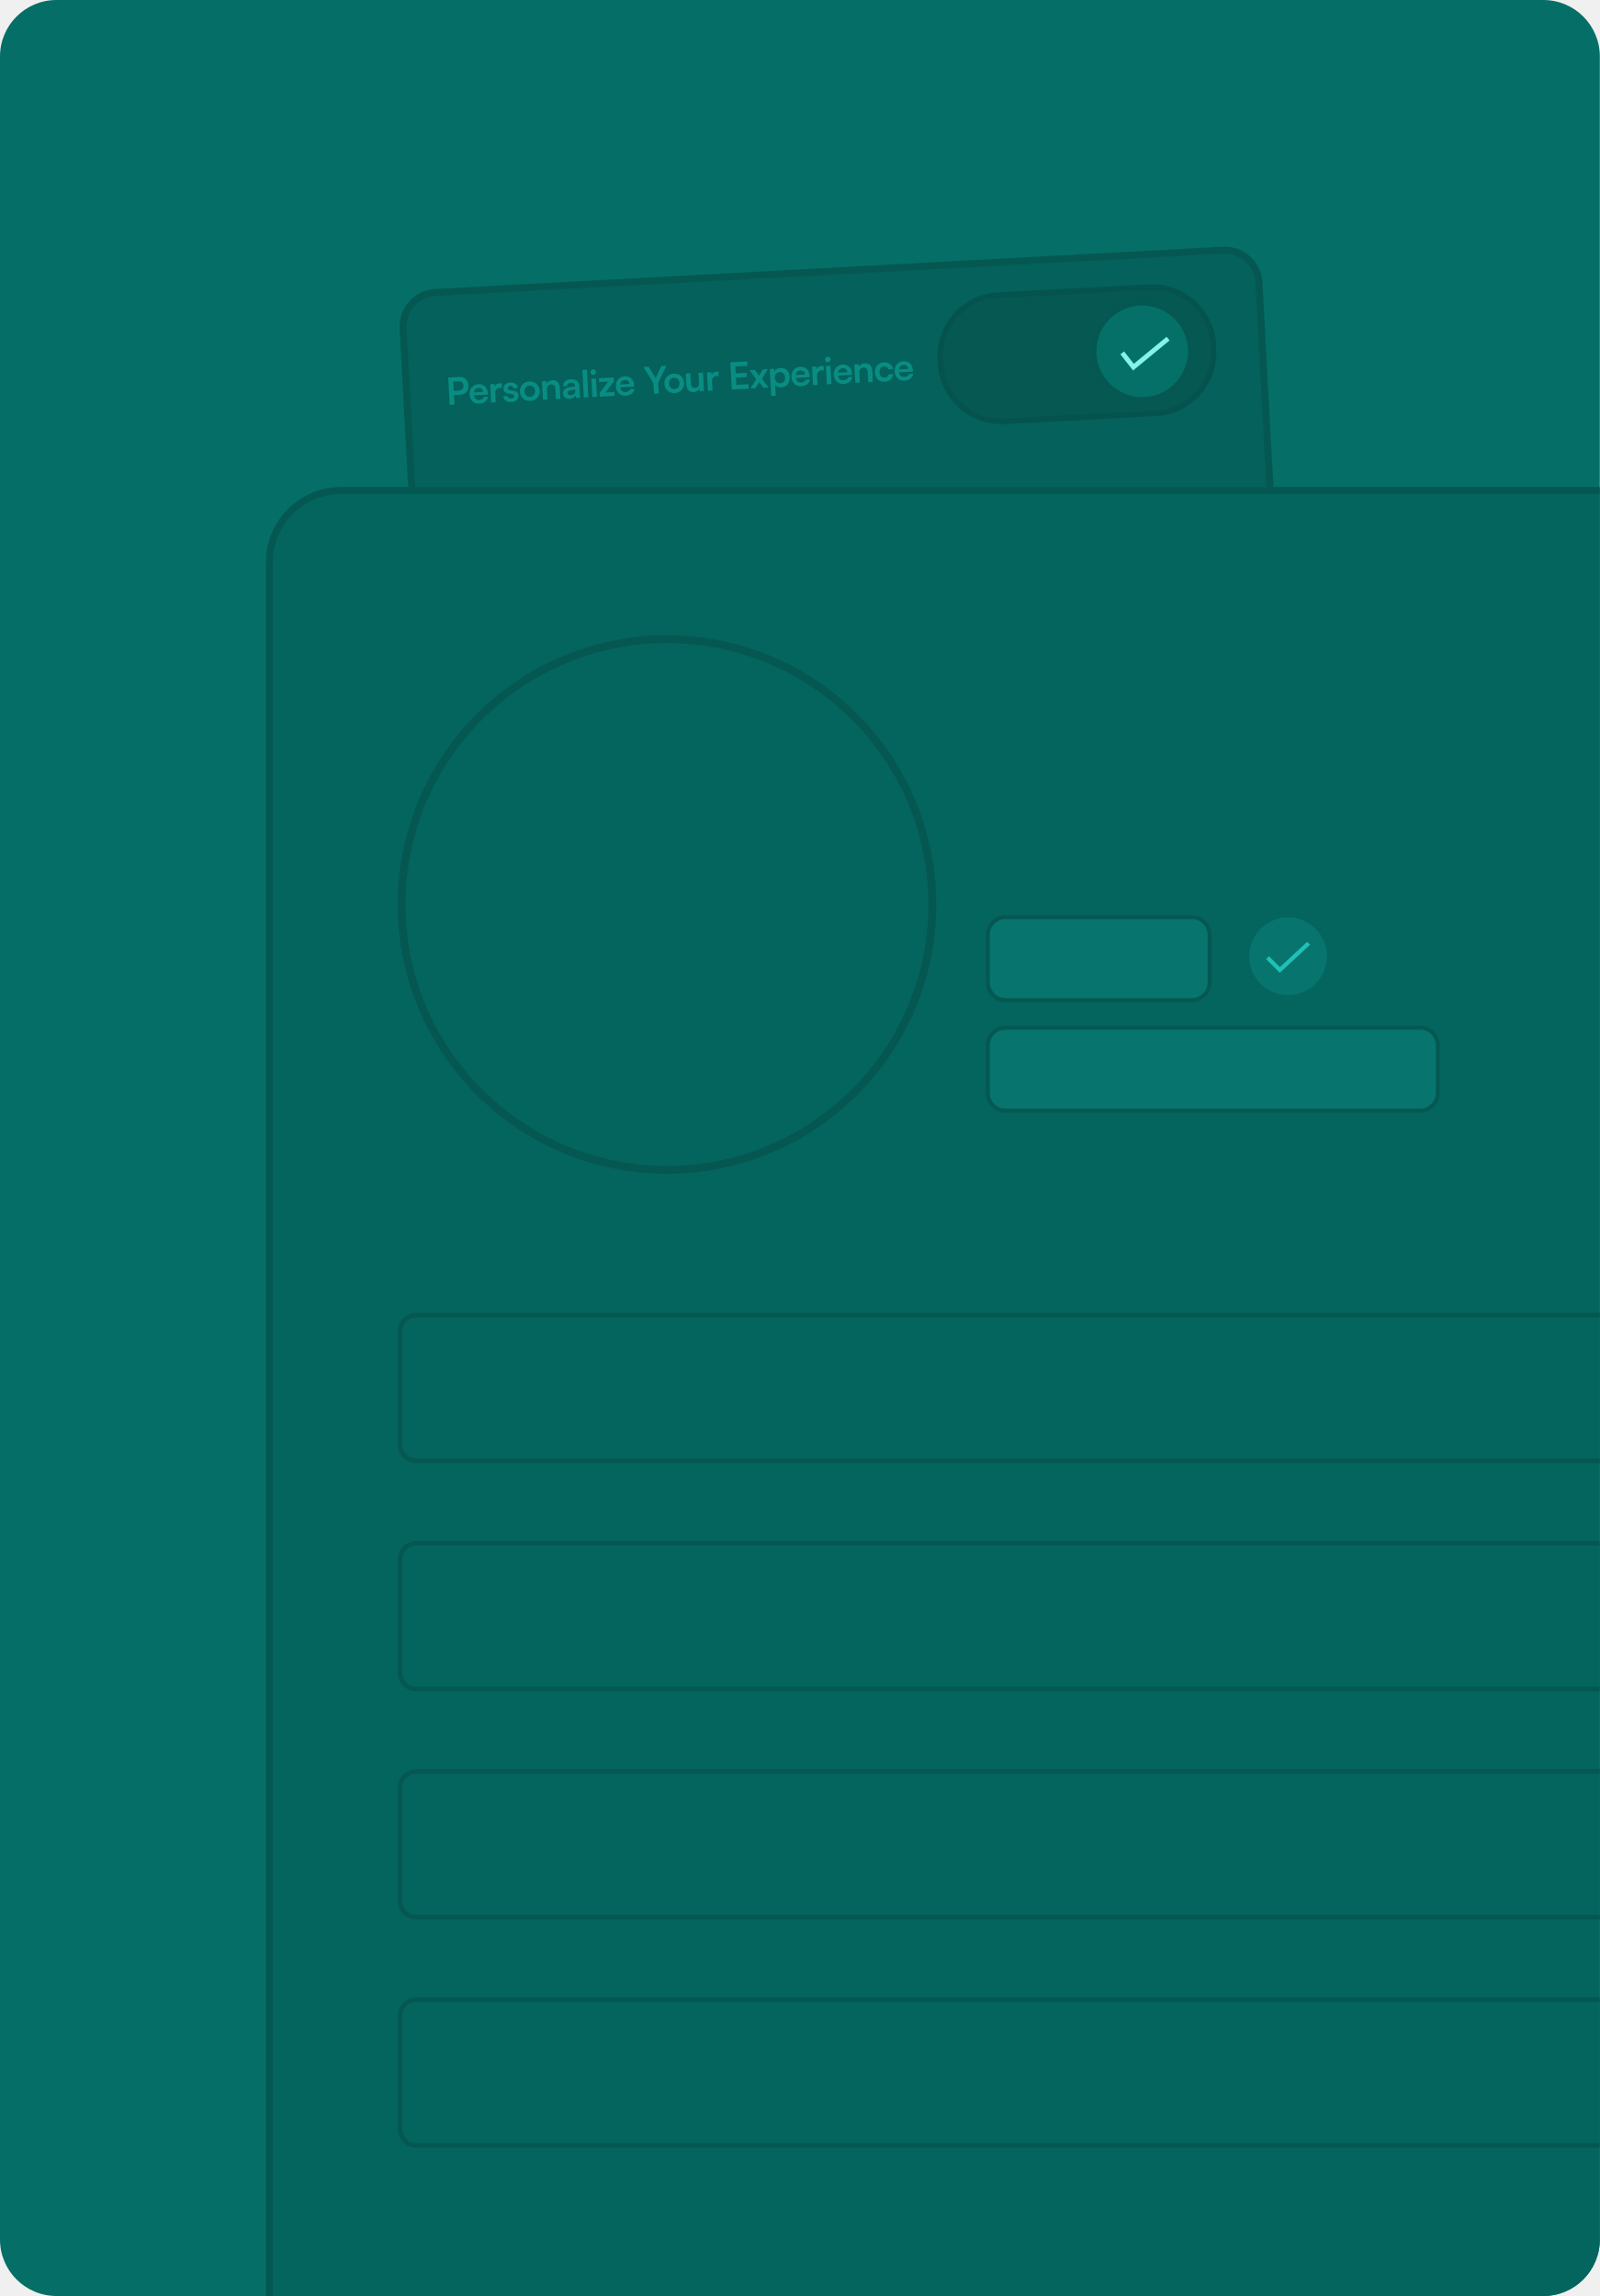
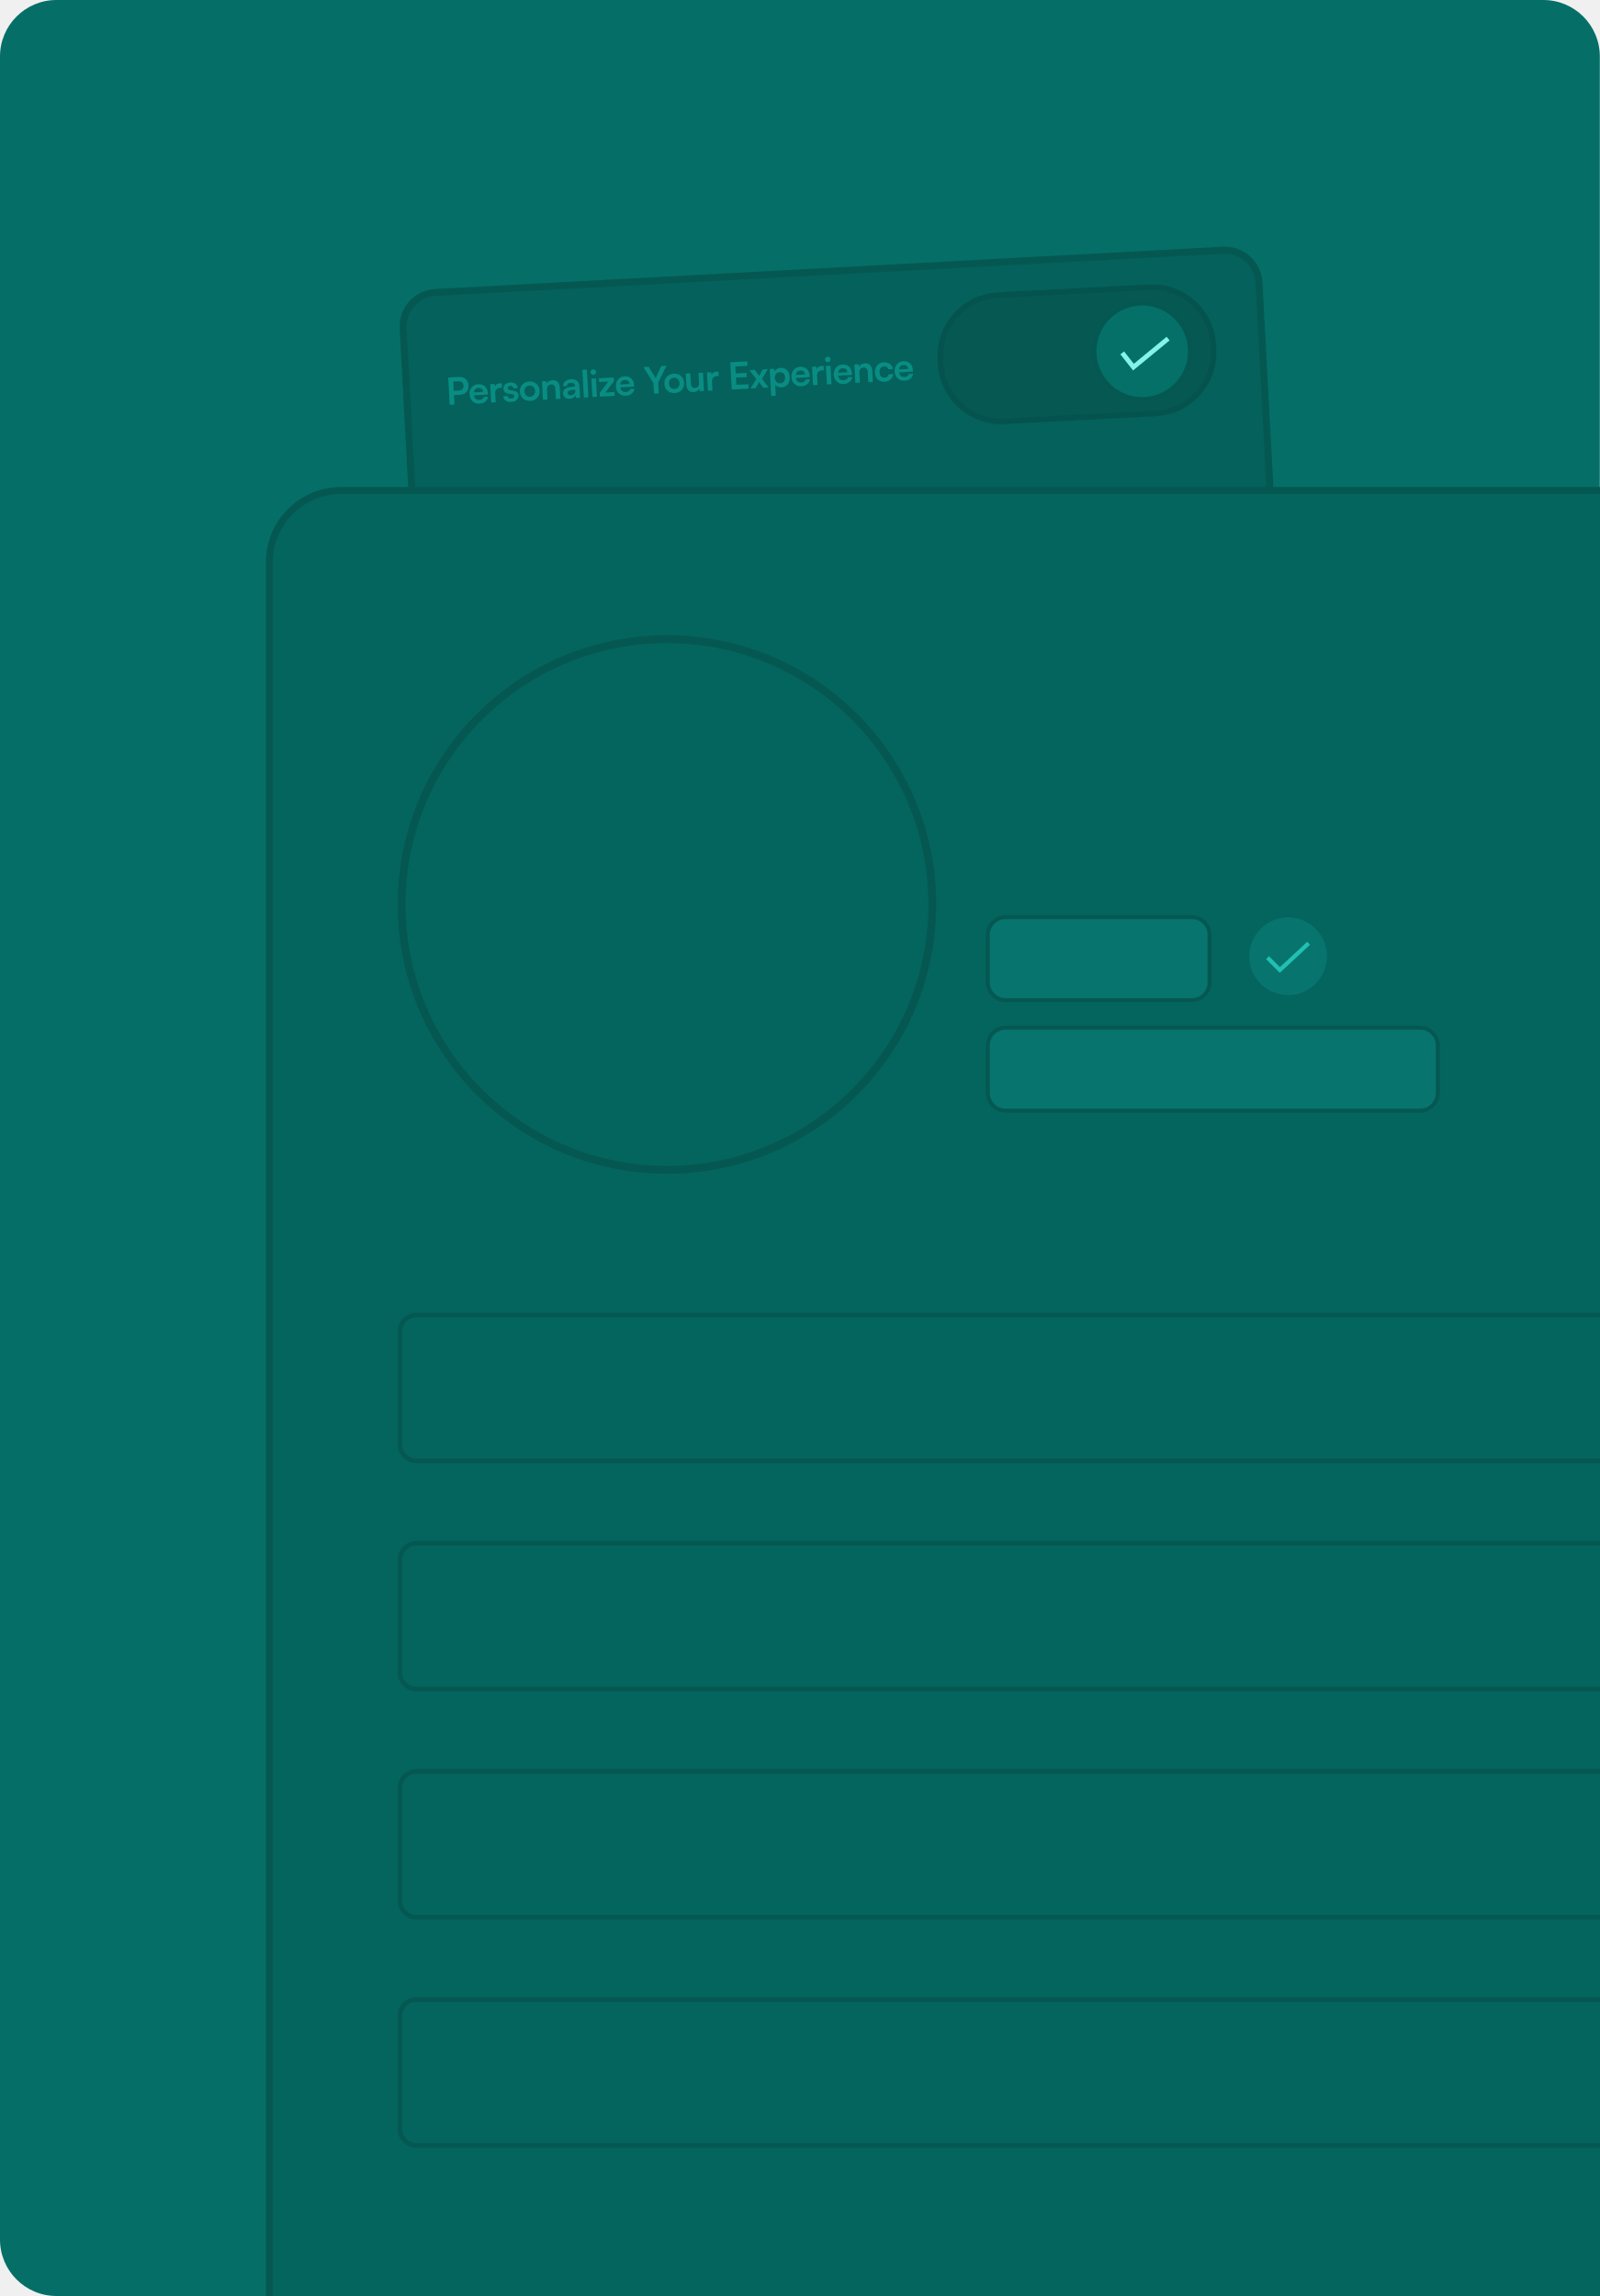
<svg xmlns="http://www.w3.org/2000/svg" width="680" height="976" viewBox="0 0 680 976" fill="none">
-   <g clip-path="url(#clip0_841_4454)">
+   <g clipPath="url(#clip0_841_4454)">
    <rect width="680" height="976" rx="24" fill="#056F67" />
    <rect x="170.578" y="125.096" width="364.278" height="143.814" rx="14.5" transform="rotate(-3.0713 170.578 125.096)" fill="#04615B" stroke="#055852" stroke-width="3" />
    <path d="M192.545 160.387L193.17 171.954L191.145 172.064L190.519 160.496L192.545 160.387ZM195.502 167.829L192.464 167.993L192.367 166.189L194.978 166.048C195.674 166.011 196.192 165.808 196.532 165.44C196.882 165.062 197.039 164.556 197.005 163.923C196.971 163.29 196.76 162.815 196.373 162.497C195.996 162.179 195.47 162.038 194.795 162.075L191.962 162.228L191.864 160.424L195.093 160.249C195.873 160.207 196.557 160.329 197.144 160.614C197.731 160.9 198.198 161.319 198.545 161.872C198.892 162.414 199.085 163.065 199.127 163.824C199.166 164.563 199.044 165.231 198.759 165.828C198.473 166.415 198.054 166.887 197.502 167.245C196.95 167.592 196.283 167.787 195.502 167.829ZM203.787 171.587C203.017 171.629 202.322 171.492 201.702 171.176C201.092 170.849 200.601 170.389 200.231 169.795C199.859 169.191 199.652 168.488 199.609 167.686C199.565 166.874 199.69 166.148 199.983 165.508C200.276 164.868 200.709 164.358 201.281 163.978C201.852 163.587 202.518 163.371 203.277 163.33C204.069 163.287 204.758 163.419 205.346 163.726C205.934 164.022 206.396 164.458 206.734 165.032C207.082 165.605 207.279 166.304 207.323 167.127L207.355 167.712L200.646 168.091L200.611 166.855L205.374 166.597C205.345 166.059 205.148 165.636 204.782 165.328C204.427 165.019 203.959 164.88 203.379 164.912C202.925 164.936 202.545 165.052 202.239 165.259C201.943 165.465 201.727 165.763 201.589 166.151C201.451 166.539 201.397 167.008 201.427 167.556C201.473 168.4 201.686 169.029 202.068 169.442C202.461 169.855 203.016 170.042 203.733 170.003C204.261 169.974 204.688 169.851 205.015 169.632C205.352 169.413 205.563 169.116 205.649 168.741L207.437 168.644C207.315 169.508 206.929 170.2 206.28 170.722C205.641 171.243 204.811 171.532 203.787 171.587ZM213.252 162.997L213.349 164.785L212.637 164.824C211.93 164.862 211.386 165.082 211.006 165.483C210.625 165.874 210.455 166.449 210.496 167.209L210.702 171.007L208.771 171.111L208.349 163.31L210.169 163.211L210.415 164.817L210.225 164.827C210.302 164.305 210.527 163.869 210.9 163.521C211.273 163.173 211.77 162.982 212.393 162.948C212.53 162.941 212.667 162.939 212.805 162.942C212.943 162.945 213.092 162.964 213.252 162.997ZM213.937 168.451L215.773 168.352C215.802 168.689 215.943 168.951 216.196 169.139C216.45 169.326 216.793 169.408 217.225 169.385C217.689 169.359 218.033 169.256 218.256 169.075C218.489 168.893 218.598 168.66 218.583 168.375C218.573 168.185 218.5 168.02 218.366 167.879C218.231 167.738 217.988 167.64 217.636 167.585L216.209 167.329C215.494 167.209 214.953 166.984 214.586 166.655C214.229 166.314 214.034 165.833 214 165.21C213.973 164.704 214.081 164.259 214.325 163.876C214.579 163.492 214.933 163.192 215.387 162.977C215.84 162.751 216.368 162.622 216.969 162.59C217.549 162.559 218.067 162.636 218.521 162.823C218.976 163.011 219.334 163.287 219.598 163.654C219.871 164.02 220.027 164.456 220.065 164.962L218.229 165.061C218.211 164.724 218.091 164.465 217.87 164.287C217.648 164.098 217.347 164.014 216.968 164.034C216.588 164.055 216.297 164.155 216.095 164.335C215.893 164.516 215.8 164.748 215.816 165.033C215.839 165.465 216.192 165.743 216.876 165.864L218.302 166.12C218.965 166.233 219.468 166.444 219.813 166.753C220.168 167.062 220.362 167.517 220.394 168.118C220.423 168.646 220.31 169.112 220.057 169.517C219.804 169.912 219.434 170.228 218.95 170.466C218.465 170.693 217.901 170.824 217.257 170.859C216.287 170.911 215.498 170.716 214.893 170.272C214.297 169.828 213.979 169.221 213.937 168.451ZM221.004 166.514C220.96 165.702 221.101 164.98 221.427 164.349C221.752 163.707 222.221 163.195 222.835 162.812C223.45 162.43 224.158 162.217 224.959 162.174C225.772 162.13 226.498 162.265 227.14 162.58C227.791 162.894 228.314 163.352 228.706 163.955C229.098 164.548 229.315 165.25 229.359 166.062C229.403 166.875 229.263 167.602 228.938 168.244C228.612 168.875 228.142 169.382 227.528 169.764C226.924 170.146 226.216 170.359 225.404 170.403C224.602 170.446 223.876 170.311 223.224 169.997C222.572 169.683 222.05 169.23 221.659 168.637C221.266 168.034 221.048 167.326 221.004 166.514ZM222.935 166.41C222.96 166.884 223.078 167.296 223.287 167.644C223.507 167.992 223.786 168.258 224.124 168.44C224.472 168.623 224.868 168.702 225.311 168.678C225.754 168.654 226.139 168.532 226.466 168.314C226.792 168.095 227.041 167.801 227.212 167.432C227.382 167.063 227.454 166.641 227.429 166.167C227.403 165.681 227.285 165.27 227.076 164.932C226.867 164.584 226.588 164.318 226.24 164.136C225.891 163.954 225.496 163.875 225.053 163.899C224.61 163.923 224.225 164.044 223.898 164.263C223.582 164.481 223.333 164.775 223.152 165.144C222.981 165.503 222.908 165.924 222.935 166.41ZM232.716 169.817L230.785 169.921L230.363 162.104L232.151 162.007L232.364 163.012C232.585 162.608 232.912 162.284 233.343 162.038C233.784 161.792 234.269 161.655 234.797 161.626C235.778 161.573 236.532 161.823 237.059 162.377C237.597 162.93 237.893 163.707 237.947 164.709L238.207 169.52L236.276 169.624L236.041 165.273C236.006 164.619 235.832 164.141 235.519 163.841C235.206 163.53 234.797 163.388 234.29 163.415C233.689 163.448 233.23 163.663 232.913 164.061C232.596 164.459 232.454 164.975 232.488 165.608L232.716 169.817ZM242.125 169.515C241.302 169.559 240.636 169.373 240.126 168.956C239.627 168.528 239.358 167.95 239.318 167.222C239.28 166.505 239.497 165.922 239.97 165.473C240.453 165.013 241.157 164.721 242.081 164.597L244.413 164.281L244.403 164.107C244.384 163.748 244.3 163.467 244.151 163.263C244.013 163.048 243.82 162.9 243.572 162.818C243.323 162.726 243.036 162.689 242.709 162.706C242.139 162.737 241.708 162.877 241.414 163.125C241.12 163.364 240.984 163.688 241.007 164.1L239.361 164.189C239.33 163.619 239.446 163.121 239.709 162.694C239.981 162.256 240.375 161.907 240.89 161.646C241.415 161.385 242.026 161.235 242.722 161.198C243.429 161.16 244.043 161.253 244.563 161.479C245.082 161.695 245.493 162.043 245.794 162.524C246.094 162.994 246.264 163.593 246.303 164.321L246.56 169.069L244.867 169.16L244.662 168.013C244.515 168.423 244.205 168.767 243.734 169.047C243.273 169.326 242.736 169.482 242.125 169.515ZM242.663 168.025C243.264 167.993 243.73 167.798 244.06 167.442C244.4 167.085 244.554 166.606 244.522 166.005L244.499 165.593L242.876 165.808C242.278 165.893 241.857 166.043 241.615 166.257C241.372 166.461 241.259 166.721 241.276 167.037C241.295 167.385 241.426 167.643 241.667 167.809C241.909 167.976 242.241 168.048 242.663 168.025ZM250.086 168.878L248.172 168.981L247.535 157.208L249.45 157.105L250.086 168.878ZM251.795 168.786L251.373 160.968L253.303 160.864L253.726 168.681L251.795 168.786ZM252.237 159.35C251.91 159.368 251.625 159.272 251.381 159.063C251.147 158.843 251.021 158.57 251.003 158.243C250.985 157.916 251.081 157.635 251.291 157.402C251.511 157.168 251.785 157.042 252.112 157.024C252.439 157.007 252.719 157.103 252.952 157.312C253.197 157.521 253.327 157.789 253.345 158.116C253.363 158.443 253.262 158.729 253.042 158.974C252.833 159.207 252.564 159.333 252.237 159.35ZM261.29 168.272L254.992 168.613L254.907 167.03L258.55 162.199L254.657 162.41L254.57 160.796L260.868 160.455L260.954 162.053L257.263 166.871L261.203 166.658L261.29 168.272ZM265.982 168.225C265.212 168.267 264.517 168.13 263.897 167.814C263.287 167.487 262.796 167.027 262.426 166.433C262.055 165.829 261.847 165.126 261.804 164.325C261.76 163.512 261.885 162.786 262.178 162.146C262.472 161.506 262.904 160.996 263.476 160.616C264.048 160.225 264.713 160.009 265.473 159.968C266.264 159.925 266.953 160.057 267.541 160.364C268.129 160.66 268.591 161.096 268.929 161.67C269.278 162.244 269.474 162.942 269.518 163.765L269.55 164.35L262.841 164.729L262.806 163.493L267.57 163.235C267.54 162.697 267.343 162.274 266.977 161.966C266.622 161.657 266.154 161.518 265.574 161.55C265.12 161.574 264.74 161.69 264.434 161.897C264.138 162.103 263.922 162.401 263.784 162.789C263.646 163.177 263.592 163.646 263.622 164.194C263.668 165.038 263.881 165.667 264.264 166.08C264.656 166.493 265.211 166.68 265.928 166.641C266.456 166.612 266.883 166.489 267.21 166.27C267.547 166.051 267.759 165.754 267.844 165.379L269.632 165.282C269.51 166.146 269.124 166.838 268.475 167.36C267.837 167.881 267.006 168.17 265.982 168.225ZM277.738 162.812L273.451 156.014L275.714 155.891L278.22 159.977C278.313 160.131 278.395 160.275 278.465 160.408C278.536 160.542 278.607 160.676 278.677 160.81C278.725 160.712 278.762 160.62 278.79 160.534C278.817 160.448 278.849 160.361 278.887 160.275C278.934 160.177 278.986 160.063 279.043 159.933L281.078 155.601L283.278 155.482L279.764 162.703L280.01 167.26L277.985 167.37L277.738 162.812ZM282.411 163.195C282.367 162.382 282.508 161.661 282.834 161.029C283.159 160.388 283.628 159.875 284.242 159.493C284.857 159.111 285.565 158.898 286.366 158.855C287.179 158.811 287.905 158.946 288.547 159.26C289.198 159.574 289.721 160.033 290.113 160.636C290.505 161.228 290.722 161.931 290.766 162.743C290.81 163.555 290.67 164.282 290.345 164.924C290.019 165.556 289.549 166.062 288.935 166.445C288.331 166.826 287.623 167.039 286.811 167.083C286.009 167.127 285.283 166.991 284.631 166.677C283.979 166.363 283.457 165.91 283.065 165.318C282.673 164.715 282.455 164.007 282.411 163.195ZM284.342 163.09C284.367 163.565 284.485 163.977 284.694 164.325C284.914 164.673 285.193 164.938 285.531 165.121C285.879 165.303 286.275 165.382 286.718 165.358C287.161 165.334 287.546 165.213 287.873 164.994C288.199 164.776 288.448 164.482 288.619 164.113C288.789 163.744 288.861 163.322 288.836 162.847C288.81 162.362 288.692 161.951 288.483 161.613C288.274 161.264 287.995 160.999 287.647 160.817C287.298 160.635 286.903 160.555 286.46 160.579C286.016 160.603 285.632 160.725 285.305 160.943C284.989 161.162 284.74 161.455 284.559 161.825C284.388 162.183 284.315 162.605 284.342 163.09ZM296.885 158.508L298.816 158.404L299.239 166.221L297.45 166.318L297.251 165.281C297.039 165.663 296.707 165.982 296.256 166.239C295.804 166.497 295.315 166.639 294.787 166.668C293.89 166.716 293.174 166.47 292.636 165.927C292.099 165.385 291.805 164.639 291.754 163.69L291.489 158.8L293.42 158.695L293.647 162.905C293.687 163.643 293.859 164.168 294.161 164.48C294.464 164.792 294.884 164.933 295.422 164.904C296.034 164.871 296.478 164.667 296.754 164.292C297.029 163.907 297.147 163.345 297.107 162.607L296.885 158.508ZM305.397 158.016L305.494 159.804L304.782 159.843C304.075 159.881 303.531 160.101 303.151 160.502C302.77 160.893 302.6 161.469 302.641 162.228L302.847 166.026L300.916 166.13L300.494 158.329L302.314 158.231L302.56 159.836L302.37 159.846C302.447 159.324 302.672 158.888 303.045 158.54C303.418 158.192 303.915 158.001 304.538 157.968C304.675 157.96 304.812 157.958 304.95 157.961C305.088 157.964 305.237 157.983 305.397 158.016ZM318.23 165.194L311.045 165.583L310.42 154.015L317.604 153.627L317.705 155.494L311.834 155.812L312.511 155.124L312.707 158.748L317.328 158.498L317.425 160.286L312.804 160.536L313.005 164.255L312.258 163.645L318.129 163.327L318.23 165.194ZM321.17 165.036L318.97 165.154L321.453 161.18L318.547 157.337L320.795 157.216L322.663 159.781L324.181 157.033L326.349 156.916L323.905 161.031L326.692 164.737L324.477 164.857L322.66 162.368L321.17 165.036ZM327.801 168.311L327.183 156.87L328.971 156.774L329.162 157.954C329.369 157.488 329.709 157.12 330.181 156.851C330.653 156.572 331.179 156.416 331.759 156.385C332.508 156.345 333.161 156.479 333.717 156.787C334.284 157.095 334.736 157.541 335.075 158.126C335.413 158.711 335.605 159.415 335.649 160.238C335.693 161.05 335.59 161.78 335.339 162.429C335.088 163.077 334.699 163.601 334.17 164C333.652 164.387 333.002 164.602 332.221 164.644C331.641 164.676 331.102 164.594 330.605 164.399C330.118 164.203 329.743 163.916 329.479 163.539L329.732 168.207L327.801 168.311ZM329.34 160.674C329.365 161.138 329.477 161.545 329.676 161.894C329.875 162.243 330.143 162.514 330.482 162.707C330.83 162.889 331.226 162.968 331.669 162.944C332.123 162.92 332.508 162.799 332.824 162.58C333.14 162.352 333.372 162.054 333.521 161.686C333.671 161.318 333.733 160.902 333.708 160.438C333.683 159.974 333.576 159.567 333.388 159.217C333.2 158.868 332.937 158.601 332.599 158.419C332.26 158.225 331.864 158.141 331.411 158.165C330.968 158.189 330.583 158.311 330.256 158.529C329.94 158.748 329.702 159.041 329.542 159.409C329.382 159.778 329.315 160.199 329.34 160.674ZM340.595 164.192C339.824 164.233 339.129 164.096 338.509 163.781C337.899 163.454 337.409 162.994 337.038 162.4C336.667 161.796 336.459 161.093 336.416 160.291C336.372 159.479 336.497 158.753 336.79 158.113C337.084 157.473 337.516 156.963 338.088 156.583C338.66 156.192 339.325 155.976 340.085 155.935C340.876 155.892 341.566 156.024 342.153 156.331C342.741 156.627 343.203 157.063 343.541 157.637C343.89 158.21 344.086 158.909 344.131 159.732L344.162 160.317L337.454 160.696L337.419 159.46L342.182 159.202C342.153 158.664 341.955 158.241 341.589 157.933C341.234 157.624 340.766 157.485 340.186 157.517C339.733 157.541 339.353 157.657 339.046 157.864C338.751 158.07 338.534 158.368 338.396 158.756C338.259 159.144 338.205 159.613 338.234 160.161C338.28 161.005 338.494 161.634 338.876 162.047C339.268 162.46 339.823 162.646 340.541 162.608C341.068 162.579 341.495 162.456 341.822 162.237C342.159 162.018 342.371 161.721 342.456 161.346L344.244 161.249C344.122 162.113 343.736 162.805 343.087 163.327C342.449 163.848 341.618 164.137 340.595 164.192ZM350.06 155.602L350.156 157.39L349.444 157.429C348.737 157.467 348.194 157.687 347.813 158.088C347.432 158.479 347.262 159.054 347.304 159.814L347.509 163.612L345.578 163.716L345.157 155.915L346.976 155.816L347.222 157.422L347.032 157.432C347.109 156.91 347.335 156.474 347.707 156.126C348.08 155.778 348.577 155.587 349.2 155.553C349.337 155.546 349.474 155.544 349.612 155.547C349.75 155.55 349.899 155.568 350.06 155.602ZM351.474 163.397L351.051 155.58L352.982 155.476L353.405 163.293L351.474 163.397ZM351.916 153.962C351.589 153.98 351.304 153.884 351.06 153.675C350.826 153.455 350.7 153.182 350.682 152.855C350.664 152.528 350.76 152.247 350.97 152.014C351.19 151.78 351.463 151.654 351.791 151.636C352.118 151.618 352.398 151.714 352.631 151.924C352.875 152.133 353.006 152.401 353.024 152.728C353.042 153.055 352.941 153.341 352.721 153.586C352.512 153.819 352.243 153.945 351.916 153.962ZM358.591 163.219C357.821 163.261 357.126 163.124 356.506 162.808C355.895 162.481 355.405 162.021 355.034 161.428C354.663 160.823 354.456 160.12 354.413 159.319C354.369 158.506 354.493 157.78 354.787 157.14C355.08 156.5 355.513 155.99 356.085 155.61C356.656 155.219 357.322 155.003 358.081 154.962C358.872 154.919 359.562 155.051 360.15 155.358C360.737 155.654 361.2 156.09 361.538 156.664C361.886 157.238 362.083 157.936 362.127 158.759L362.159 159.344L355.45 159.723L355.415 158.487L360.178 158.229C360.149 157.691 359.952 157.268 359.586 156.96C359.231 156.651 358.763 156.512 358.183 156.544C357.729 156.568 357.349 156.684 357.043 156.891C356.747 157.097 356.53 157.395 356.393 157.783C356.255 158.172 356.201 158.64 356.231 159.189C356.276 160.033 356.49 160.661 356.872 161.074C357.265 161.487 357.82 161.674 358.537 161.635C359.065 161.606 359.492 161.483 359.818 161.264C360.156 161.045 360.367 160.748 360.453 160.373L362.241 160.276C362.118 161.14 361.732 161.833 361.084 162.354C360.445 162.875 359.614 163.164 358.591 163.219ZM365.505 162.639L363.575 162.743L363.152 154.926L364.94 154.829L365.153 155.834C365.375 155.43 365.701 155.106 366.132 154.86C366.574 154.614 367.058 154.477 367.586 154.448C368.567 154.395 369.321 154.646 369.848 155.199C370.386 155.752 370.682 156.529 370.736 157.532L370.996 162.342L369.066 162.447L368.83 158.095C368.795 157.441 368.621 156.963 368.309 156.663C367.996 156.352 367.586 156.21 367.08 156.237C366.478 156.27 366.019 156.485 365.702 156.883C365.385 157.281 365.244 157.797 365.278 158.43L365.505 162.639ZM371.906 158.357C371.862 157.555 371.987 156.834 372.281 156.194C372.585 155.554 373.017 155.044 373.579 154.664C374.15 154.273 374.821 154.057 375.591 154.016C376.656 153.958 377.542 154.191 378.247 154.713C378.963 155.225 379.398 155.947 379.555 156.88L377.624 156.985C377.484 156.548 377.25 156.227 376.921 156.023C376.603 155.807 376.212 155.712 375.747 155.737C375.347 155.759 374.993 155.878 374.688 156.096C374.392 156.302 374.169 156.59 374.02 156.957C373.871 157.325 373.809 157.757 373.836 158.253C373.863 158.749 373.965 159.172 374.143 159.522C374.32 159.872 374.562 160.139 374.869 160.324C375.185 160.497 375.549 160.573 375.96 160.55C376.445 160.524 376.84 160.386 377.144 160.137C377.458 159.887 377.657 159.543 377.739 159.105L379.685 159C379.634 159.616 379.447 160.166 379.124 160.649C378.811 161.121 378.392 161.503 377.868 161.796C377.344 162.078 376.739 162.238 376.053 162.275C375.262 162.318 374.562 162.186 373.953 161.881C373.343 161.565 372.858 161.109 372.498 160.515C372.148 159.91 371.951 159.191 371.906 158.357ZM384.469 161.82C383.699 161.862 383.003 161.725 382.383 161.409C381.773 161.083 381.283 160.622 380.912 160.029C380.541 159.425 380.334 158.722 380.29 157.92C380.246 157.107 380.371 156.381 380.664 155.741C380.958 155.101 381.391 154.591 381.962 154.211C382.534 153.82 383.199 153.604 383.959 153.563C384.75 153.521 385.44 153.653 386.028 153.959C386.615 154.256 387.078 154.691 387.415 155.265C387.764 155.839 387.96 156.537 388.005 157.36L388.036 157.945L381.328 158.324L381.293 157.088L386.056 156.83C386.027 156.292 385.829 155.869 385.463 155.561C385.108 155.252 384.64 155.114 384.06 155.145C383.607 155.169 383.227 155.285 382.92 155.492C382.625 155.699 382.408 155.996 382.27 156.384C382.133 156.773 382.079 157.241 382.108 157.79C382.154 158.634 382.368 159.262 382.75 159.675C383.142 160.088 383.697 160.275 384.415 160.236C384.942 160.208 385.369 160.084 385.696 159.865C386.033 159.646 386.245 159.349 386.33 158.974L388.119 158.877C387.996 159.741 387.61 160.434 386.961 160.955C386.323 161.477 385.492 161.765 384.469 161.82Z" fill="#098D83" />
    <rect x="398.385" y="126.788" width="116.115" height="53.707" rx="25.86" transform="rotate(-2.97452 398.385 126.788)" fill="#065852" stroke="#05534E" stroke-width="2.37" />
    <circle cx="485.491" cy="149.327" r="20.326" transform="rotate(-2.97452 485.491 149.327)" fill="#057068" stroke="#055852" stroke-width="1.742" />
    <path d="M477 150L481.767 156.067L496.5 143.933" stroke="#84F3EB" stroke-width="2" />
    <path d="M114.5 239C114.5 222.155 128.155 208.5 145 208.5H704.5V1018.5H114.5V239Z" fill="#04655E" stroke="#055852" stroke-width="3" />
    <rect x="170" y="559" width="535" height="62" rx="7" fill="#04655E" stroke="#055852" stroke-width="2" />
    <rect x="170" y="656" width="535" height="62" rx="7" fill="#04655E" stroke="#055852" stroke-width="2" />
    <rect x="170" y="753" width="535" height="62" rx="7" fill="#04655E" stroke="#055852" stroke-width="2" />
    <rect x="170" y="850" width="535" height="62" rx="7" fill="#04655E" stroke="#055852" stroke-width="2" />
    <rect x="170.696" y="271.696" width="225.581" height="225.581" rx="112.791" fill="#04655E" stroke="#055852" stroke-width="3.392" />
    <rect x="419.859" y="389.859" width="94.282" height="35.282" rx="7.538" fill="#07756D" stroke="#055852" stroke-width="1.718" />
    <circle cx="547.5" cy="406.5" r="16.5" fill="#07756D" />
    <path d="M538.762 407.082L544.003 412.324L556.232 400.968" stroke="#21BFB4" stroke-width="1.747" />
    <rect x="419.859" y="436.859" width="191.282" height="35.282" rx="7.538" fill="#07756D" stroke="#055852" stroke-width="1.718" />
  </g>
  <defs>
    <clipPath id="clip0_841_4454">
      <rect width="680" height="976" rx="24" fill="white" />
    </clipPath>
  </defs>
</svg>
